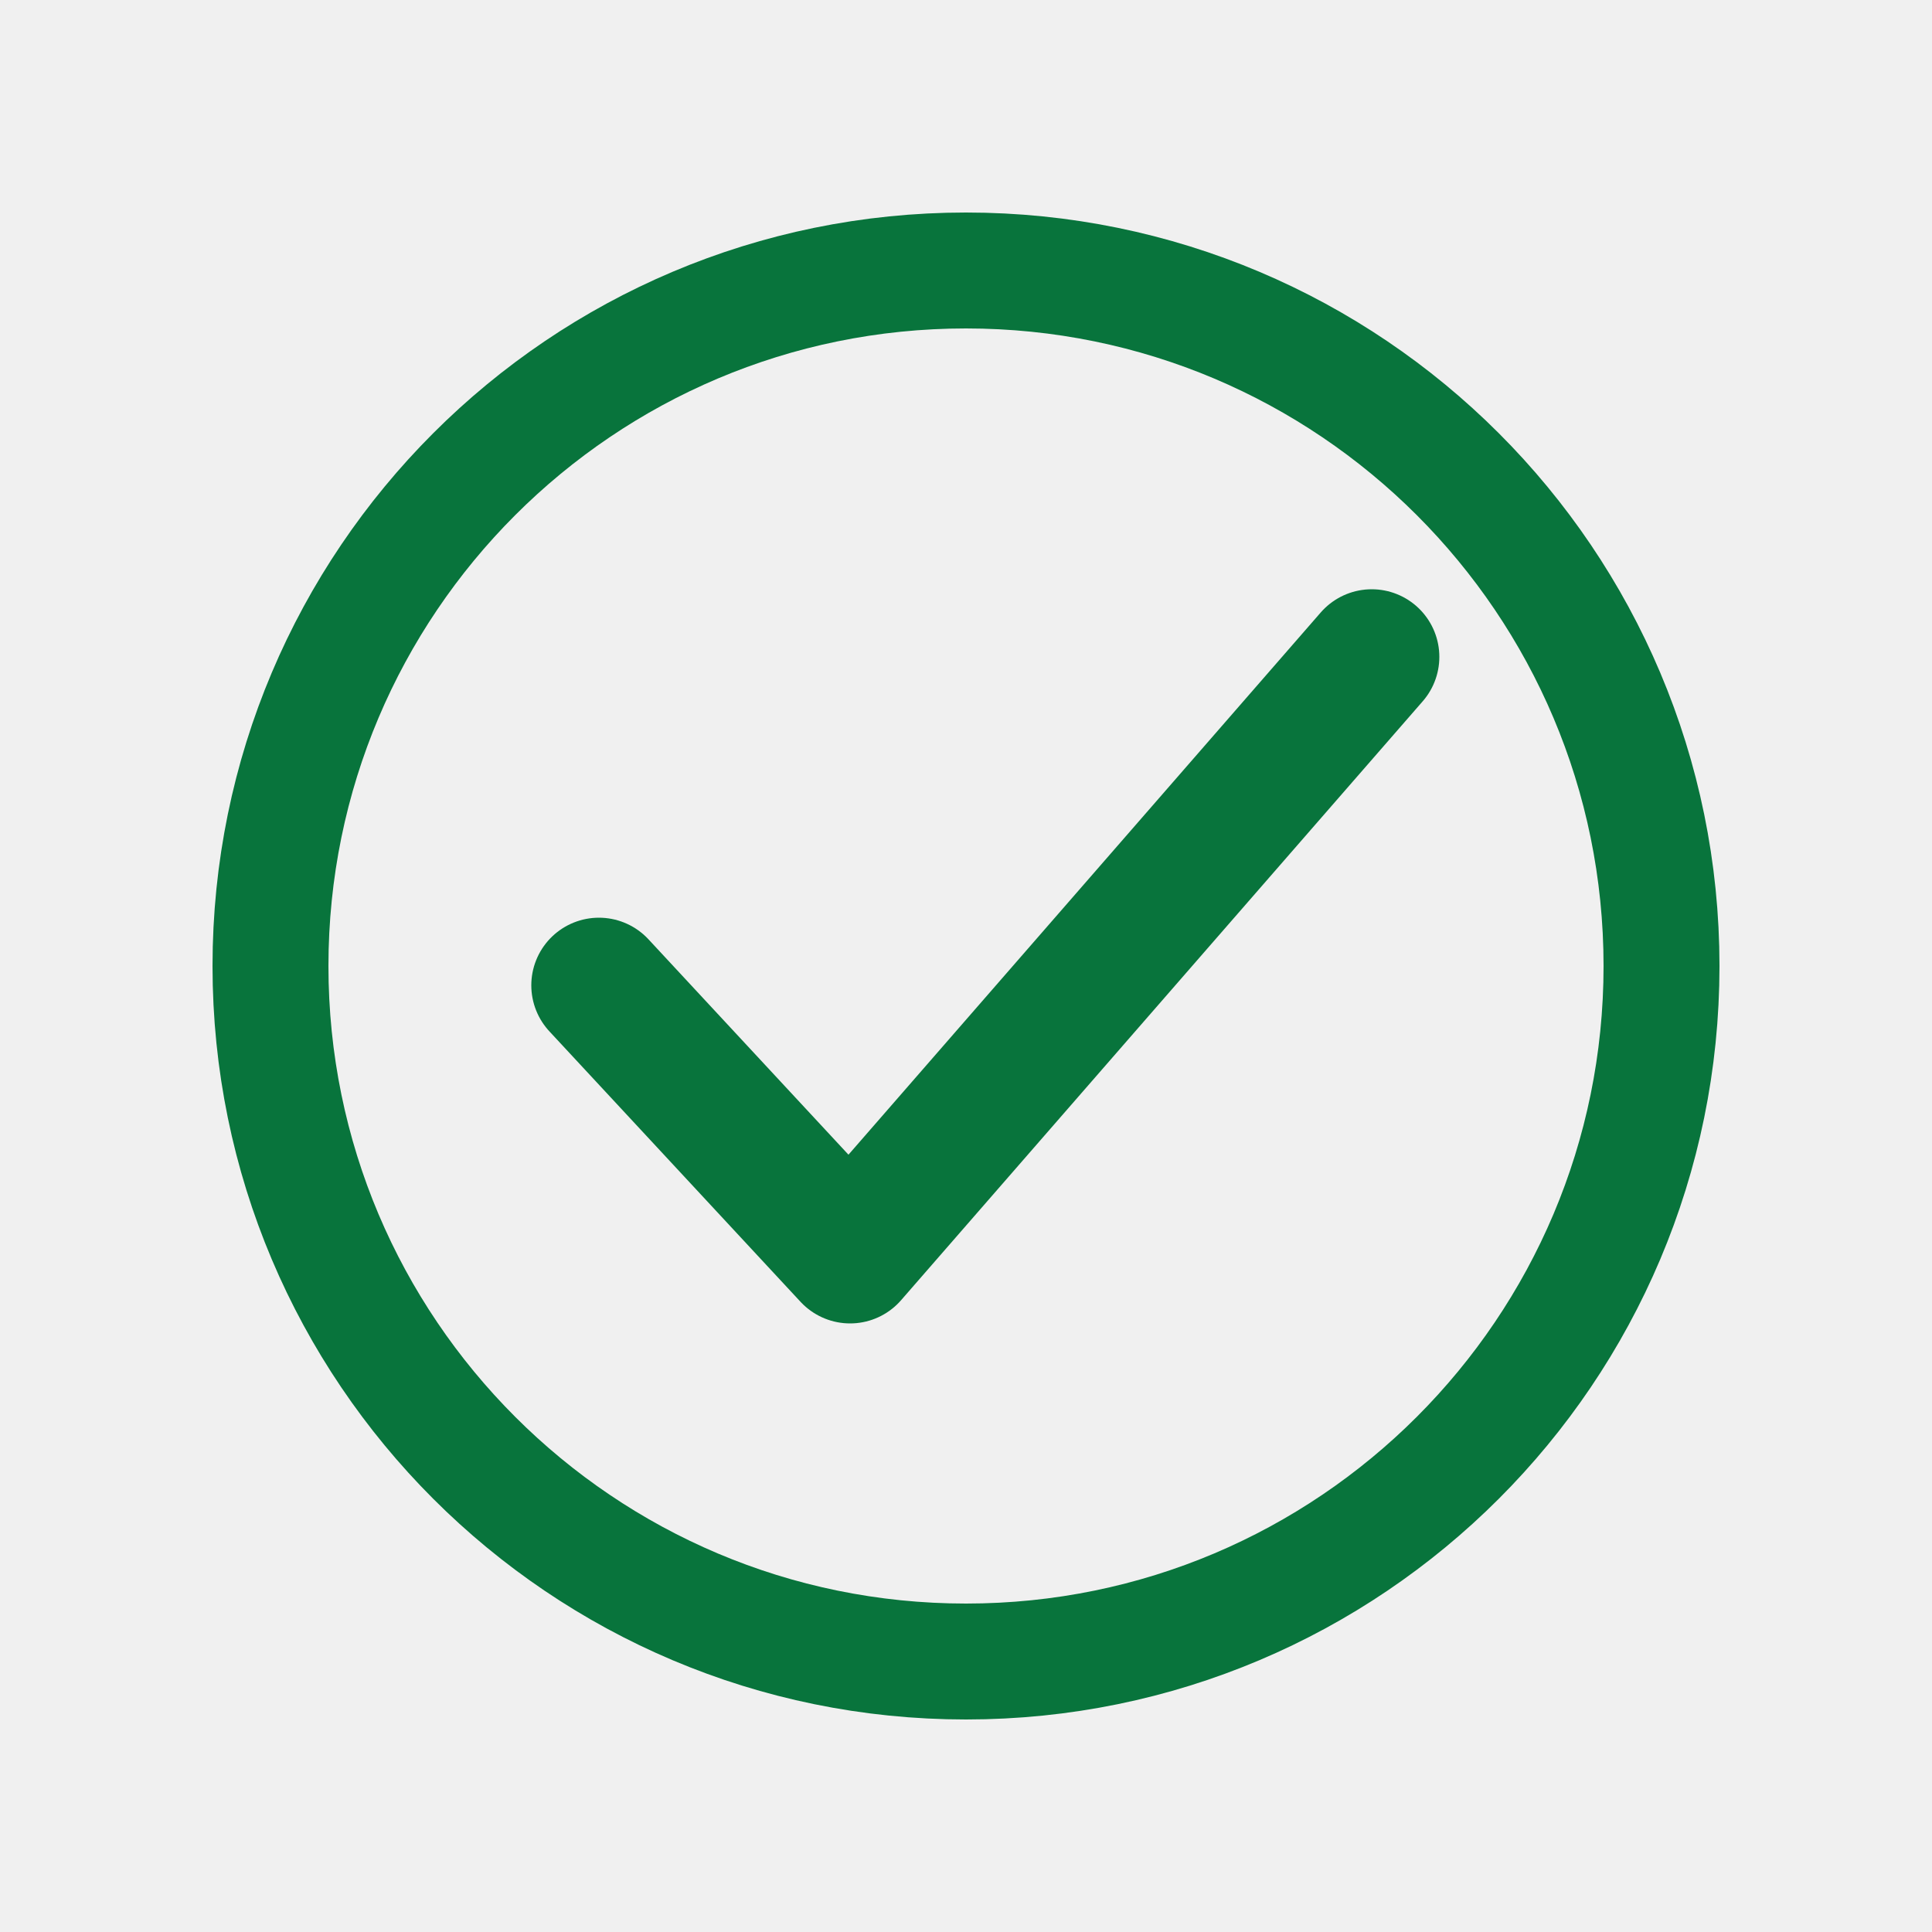
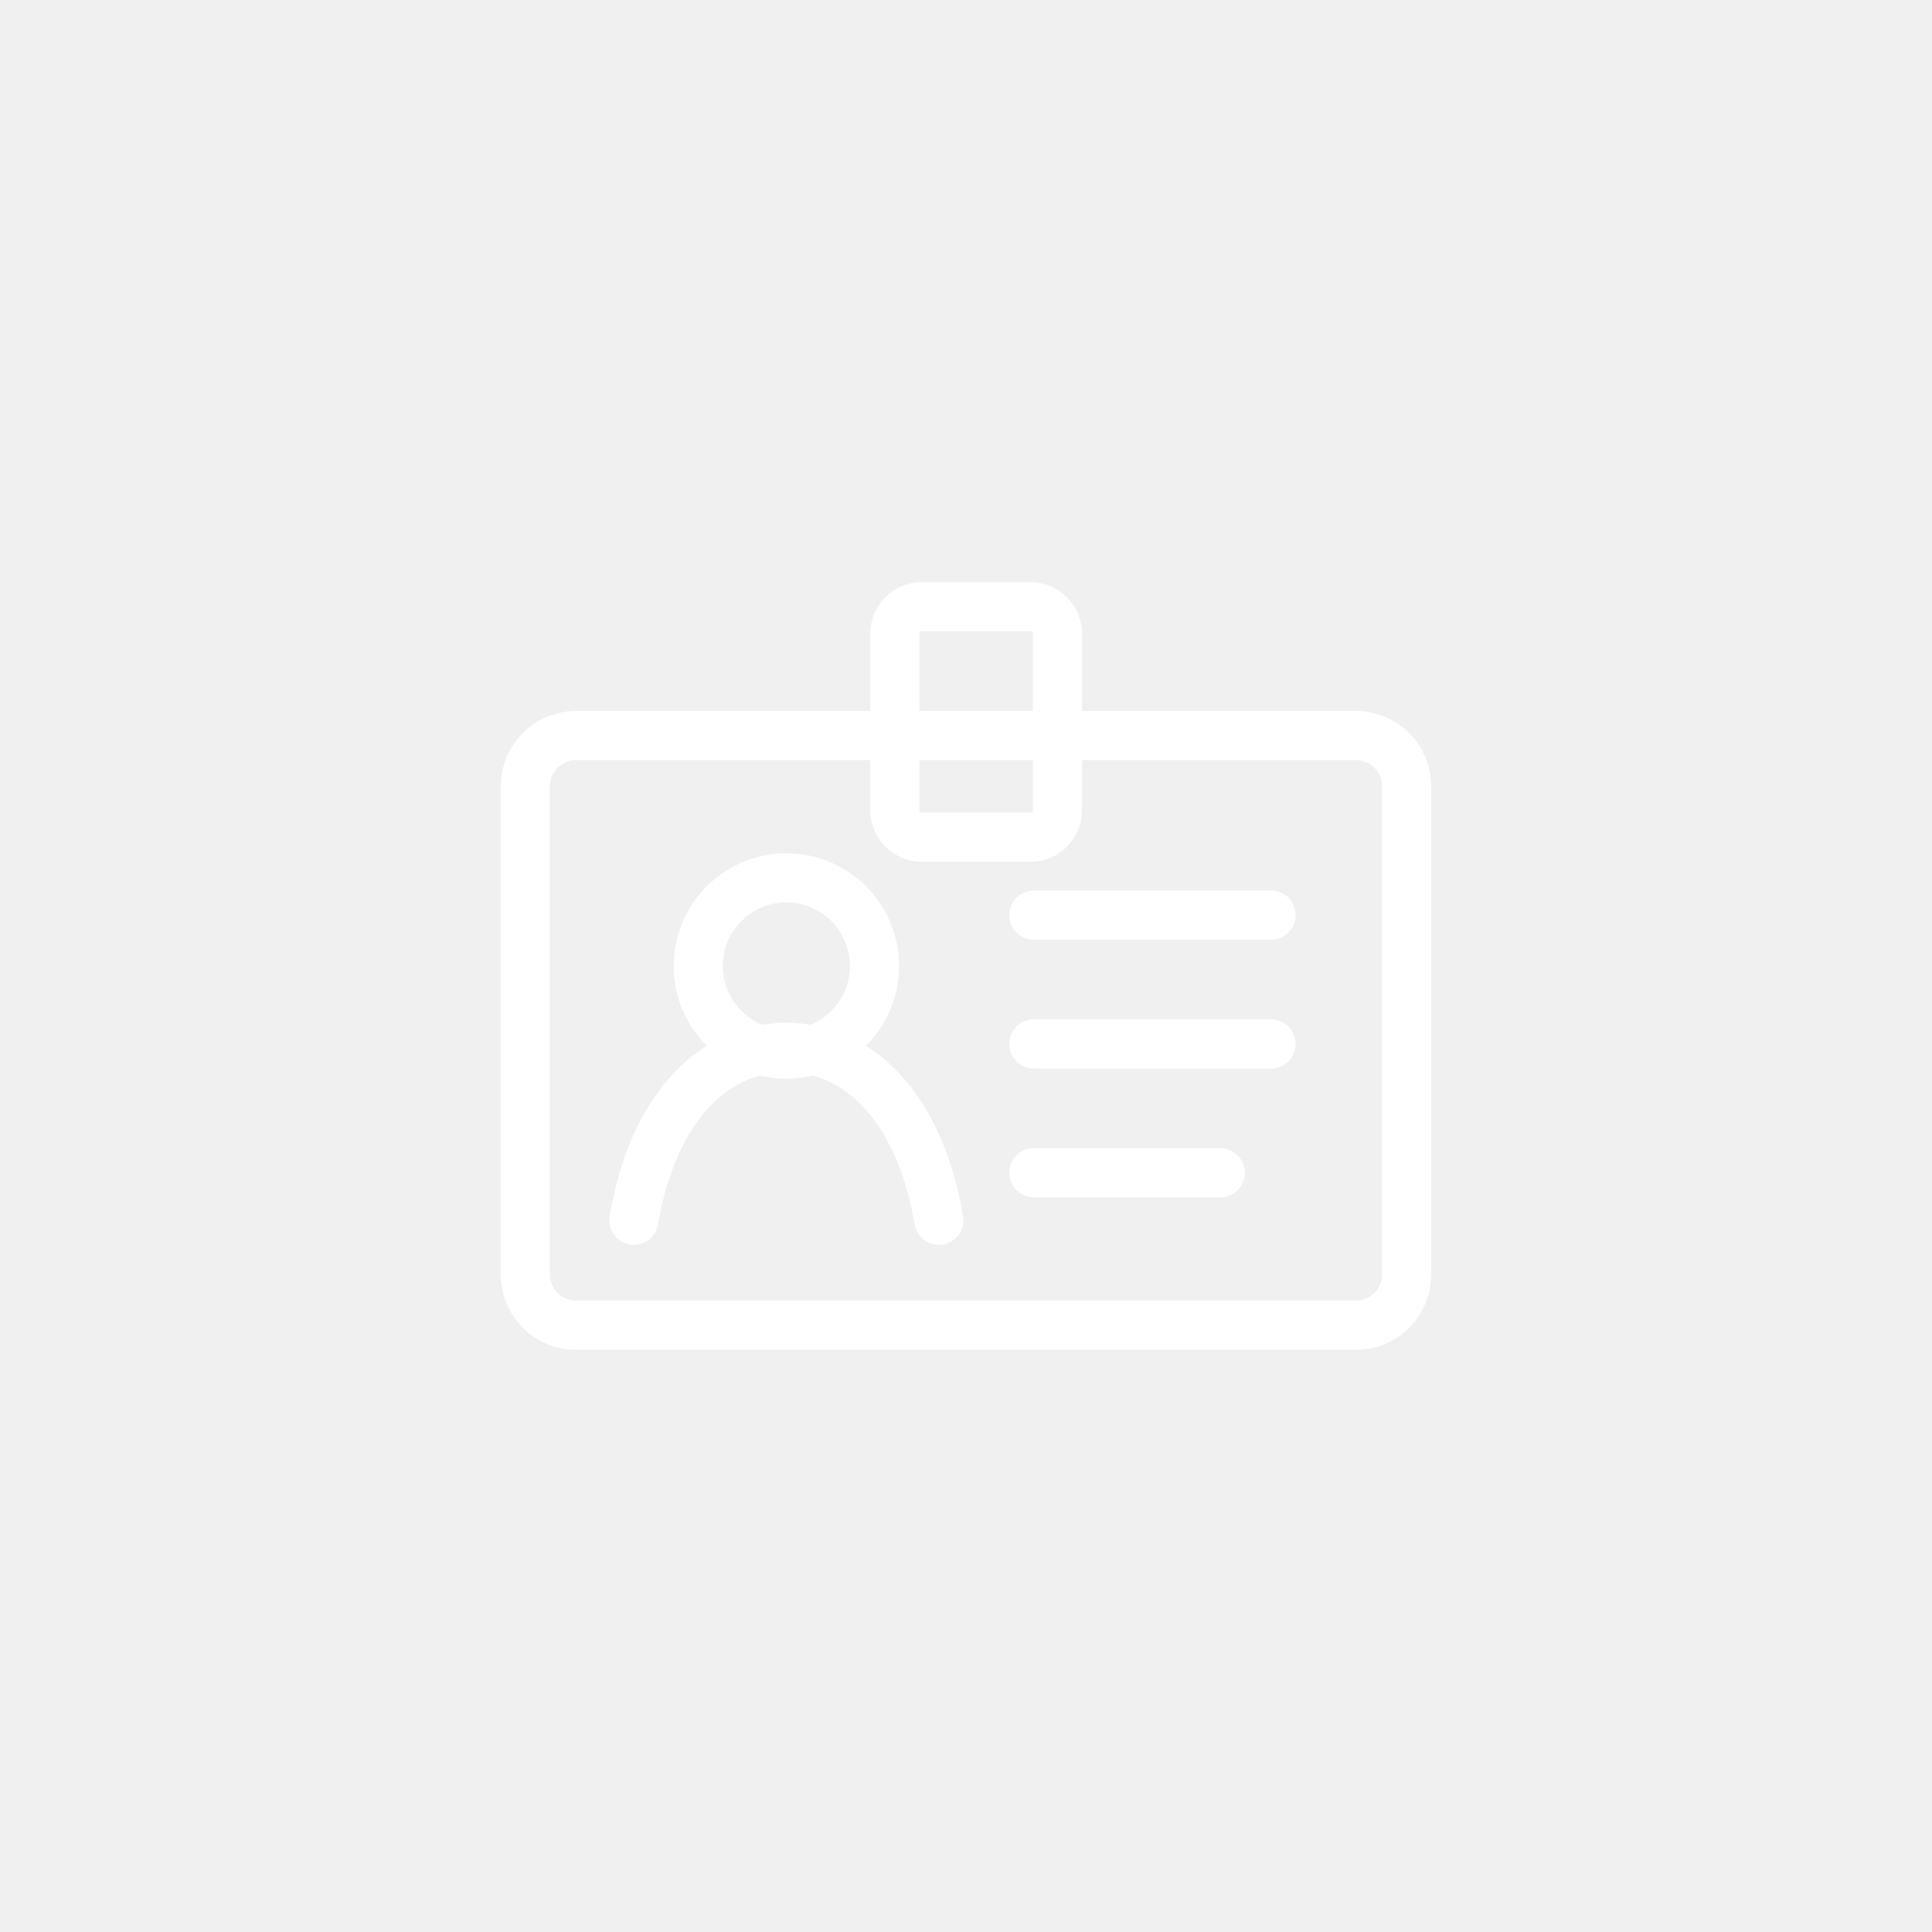
- <svg xmlns="http://www.w3.org/2000/svg" viewBox="0 0 100 100">
-   <circle cx="50" cy="50" r="36" fill="none" stroke="#08743c" stroke-width="6" />
-   <path d="m31 51 13 14 27-31" fill="none" stroke="#08743c" stroke-width="7" stroke-linecap="round" stroke-linejoin="round" />
+ <svg xmlns="http://www.w3.org/2000/svg" viewBox="0 0 57 57">
+   <rect x="15.5" y="21.7" width="26" height="17.4" rx="1.5" fill="none" stroke="#fff" stroke-width="1.45" />
+   <rect x="26.4" y="17.9" width="4.8" height="6.8" rx=".8" fill="none" stroke="#fff" stroke-width="1.45" />
+   <circle cx="23.2" cy="28.5" r="2.6" fill="none" stroke="#fff" stroke-width="1.45" />
+   <path d="M18.7 36c.6-3.5 2.5-5.1 4.5-5.1s3.9 1.6 4.5 5.1M30.5 27h7M30.5 30.8h7M30.5 34.6h5.5" fill="none" stroke="#fff" stroke-width="1.45" stroke-linecap="round" />
</svg>
